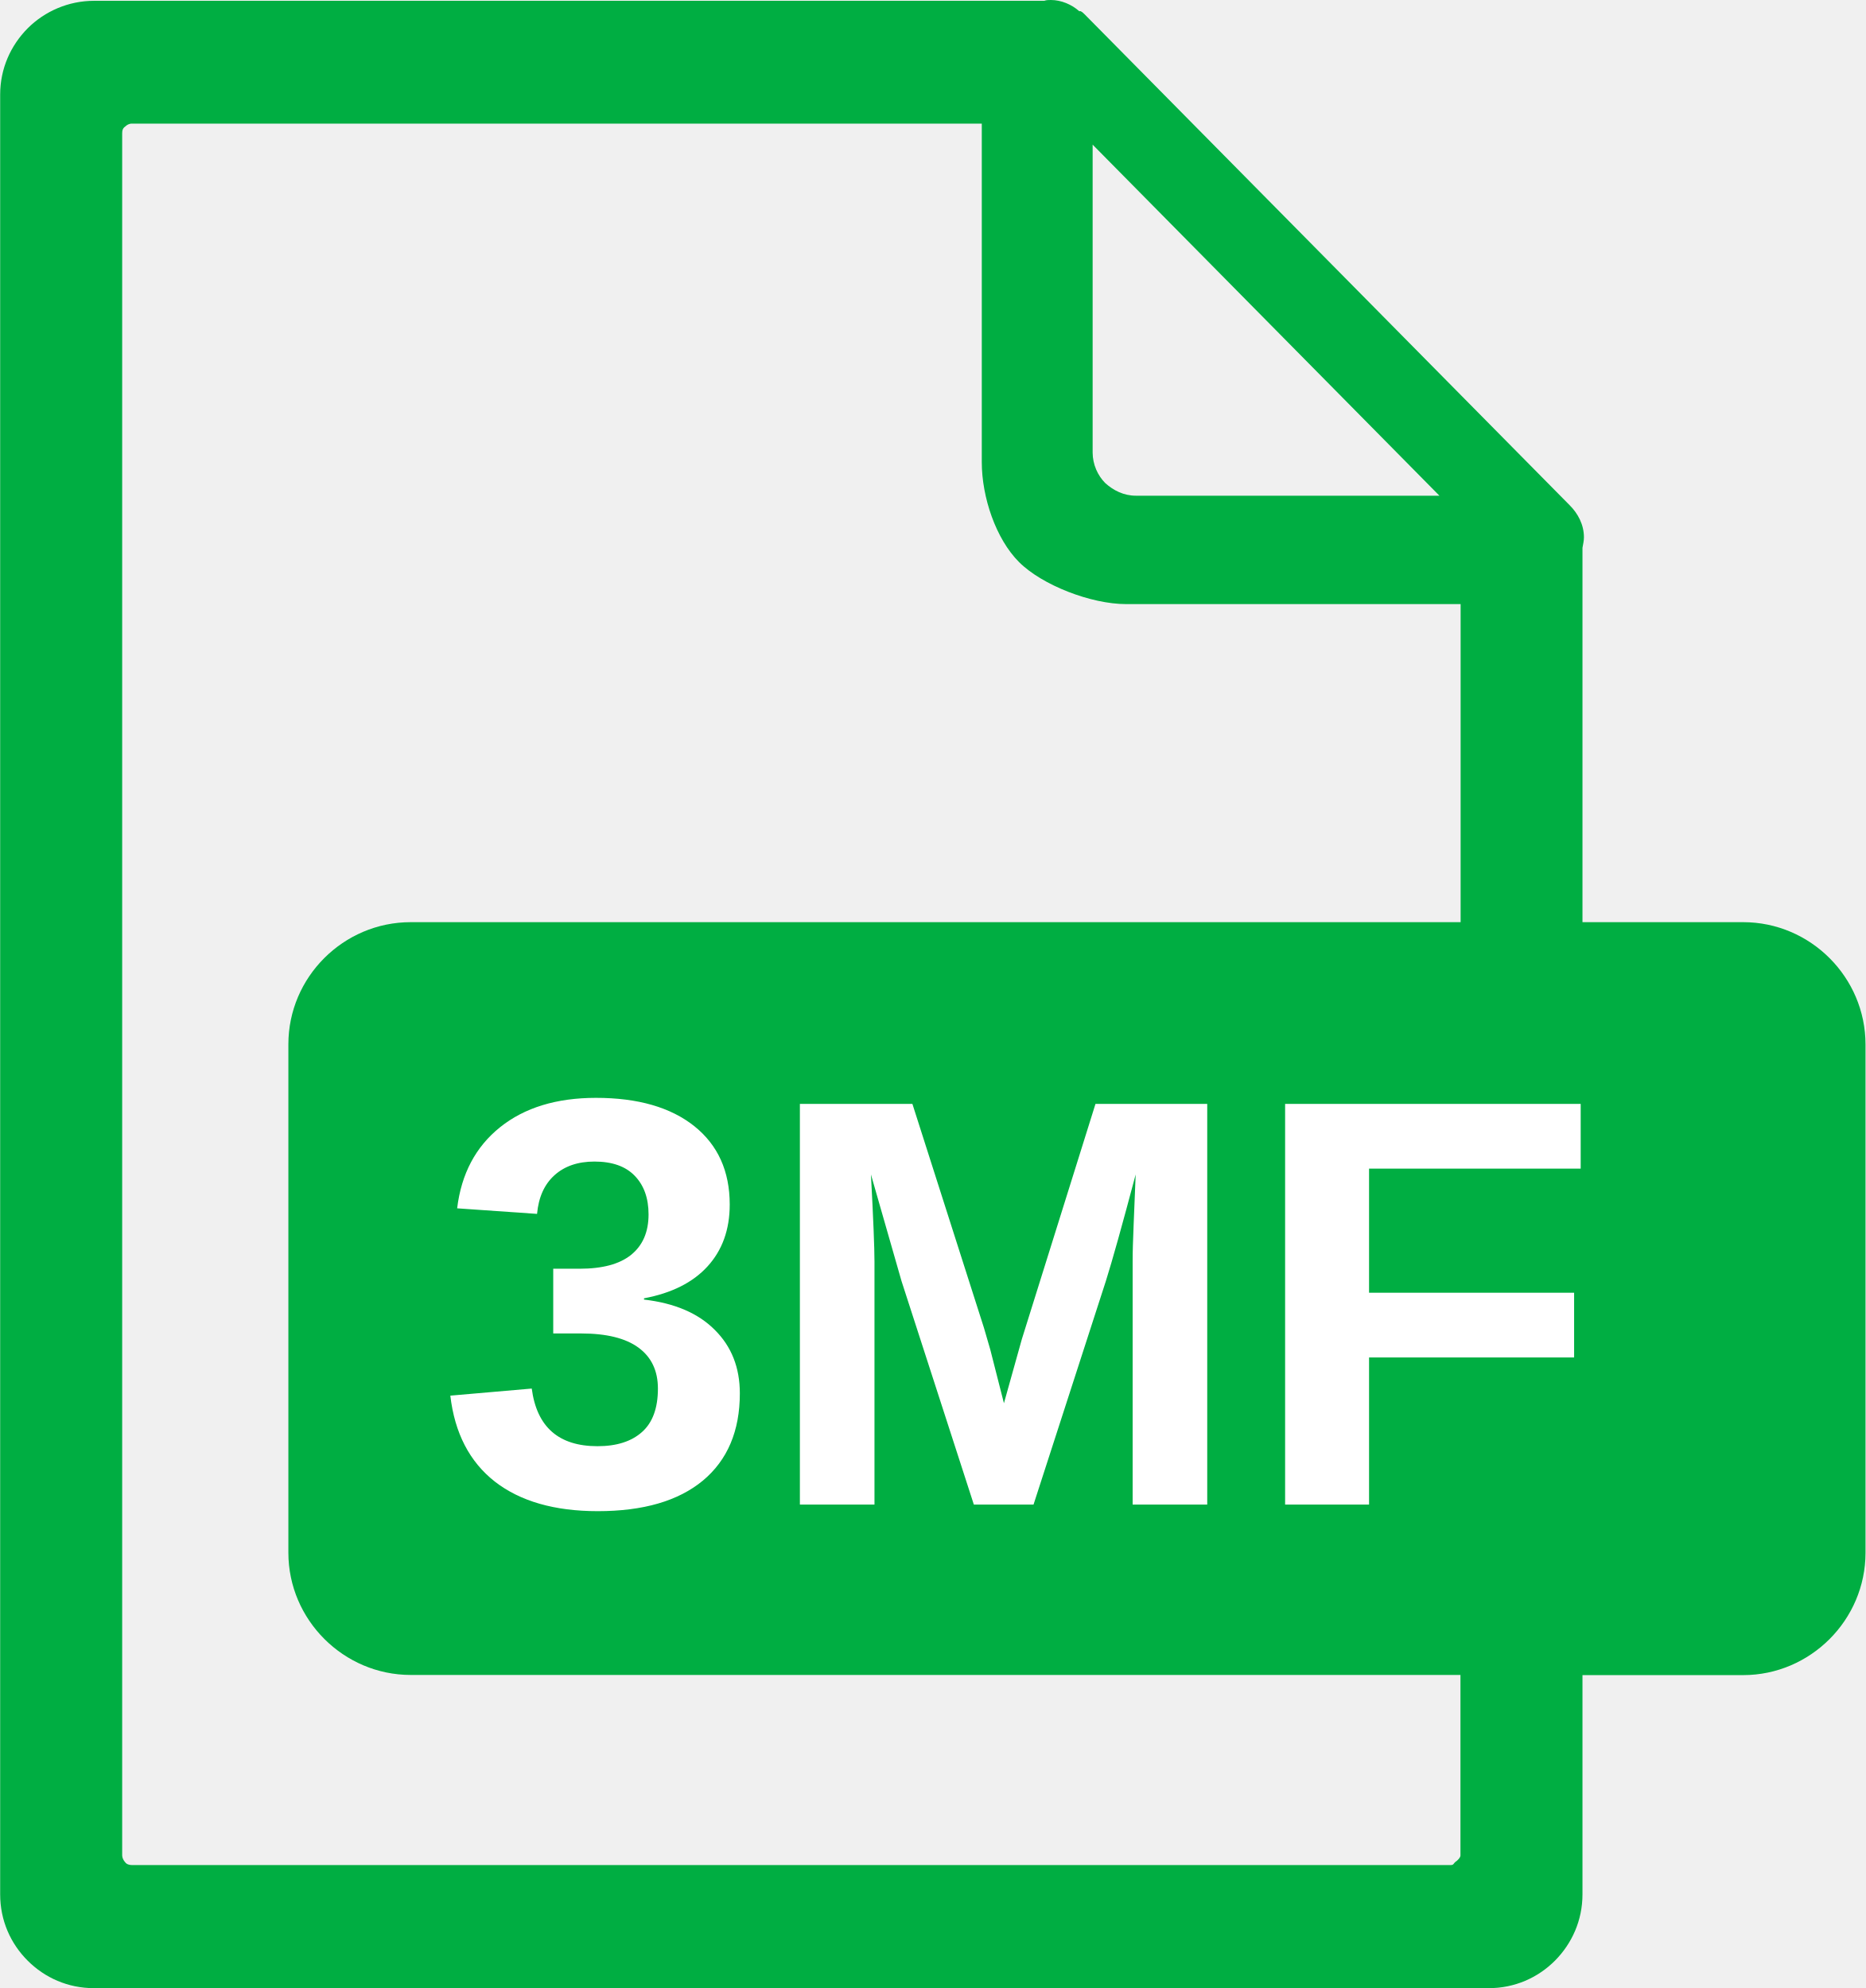
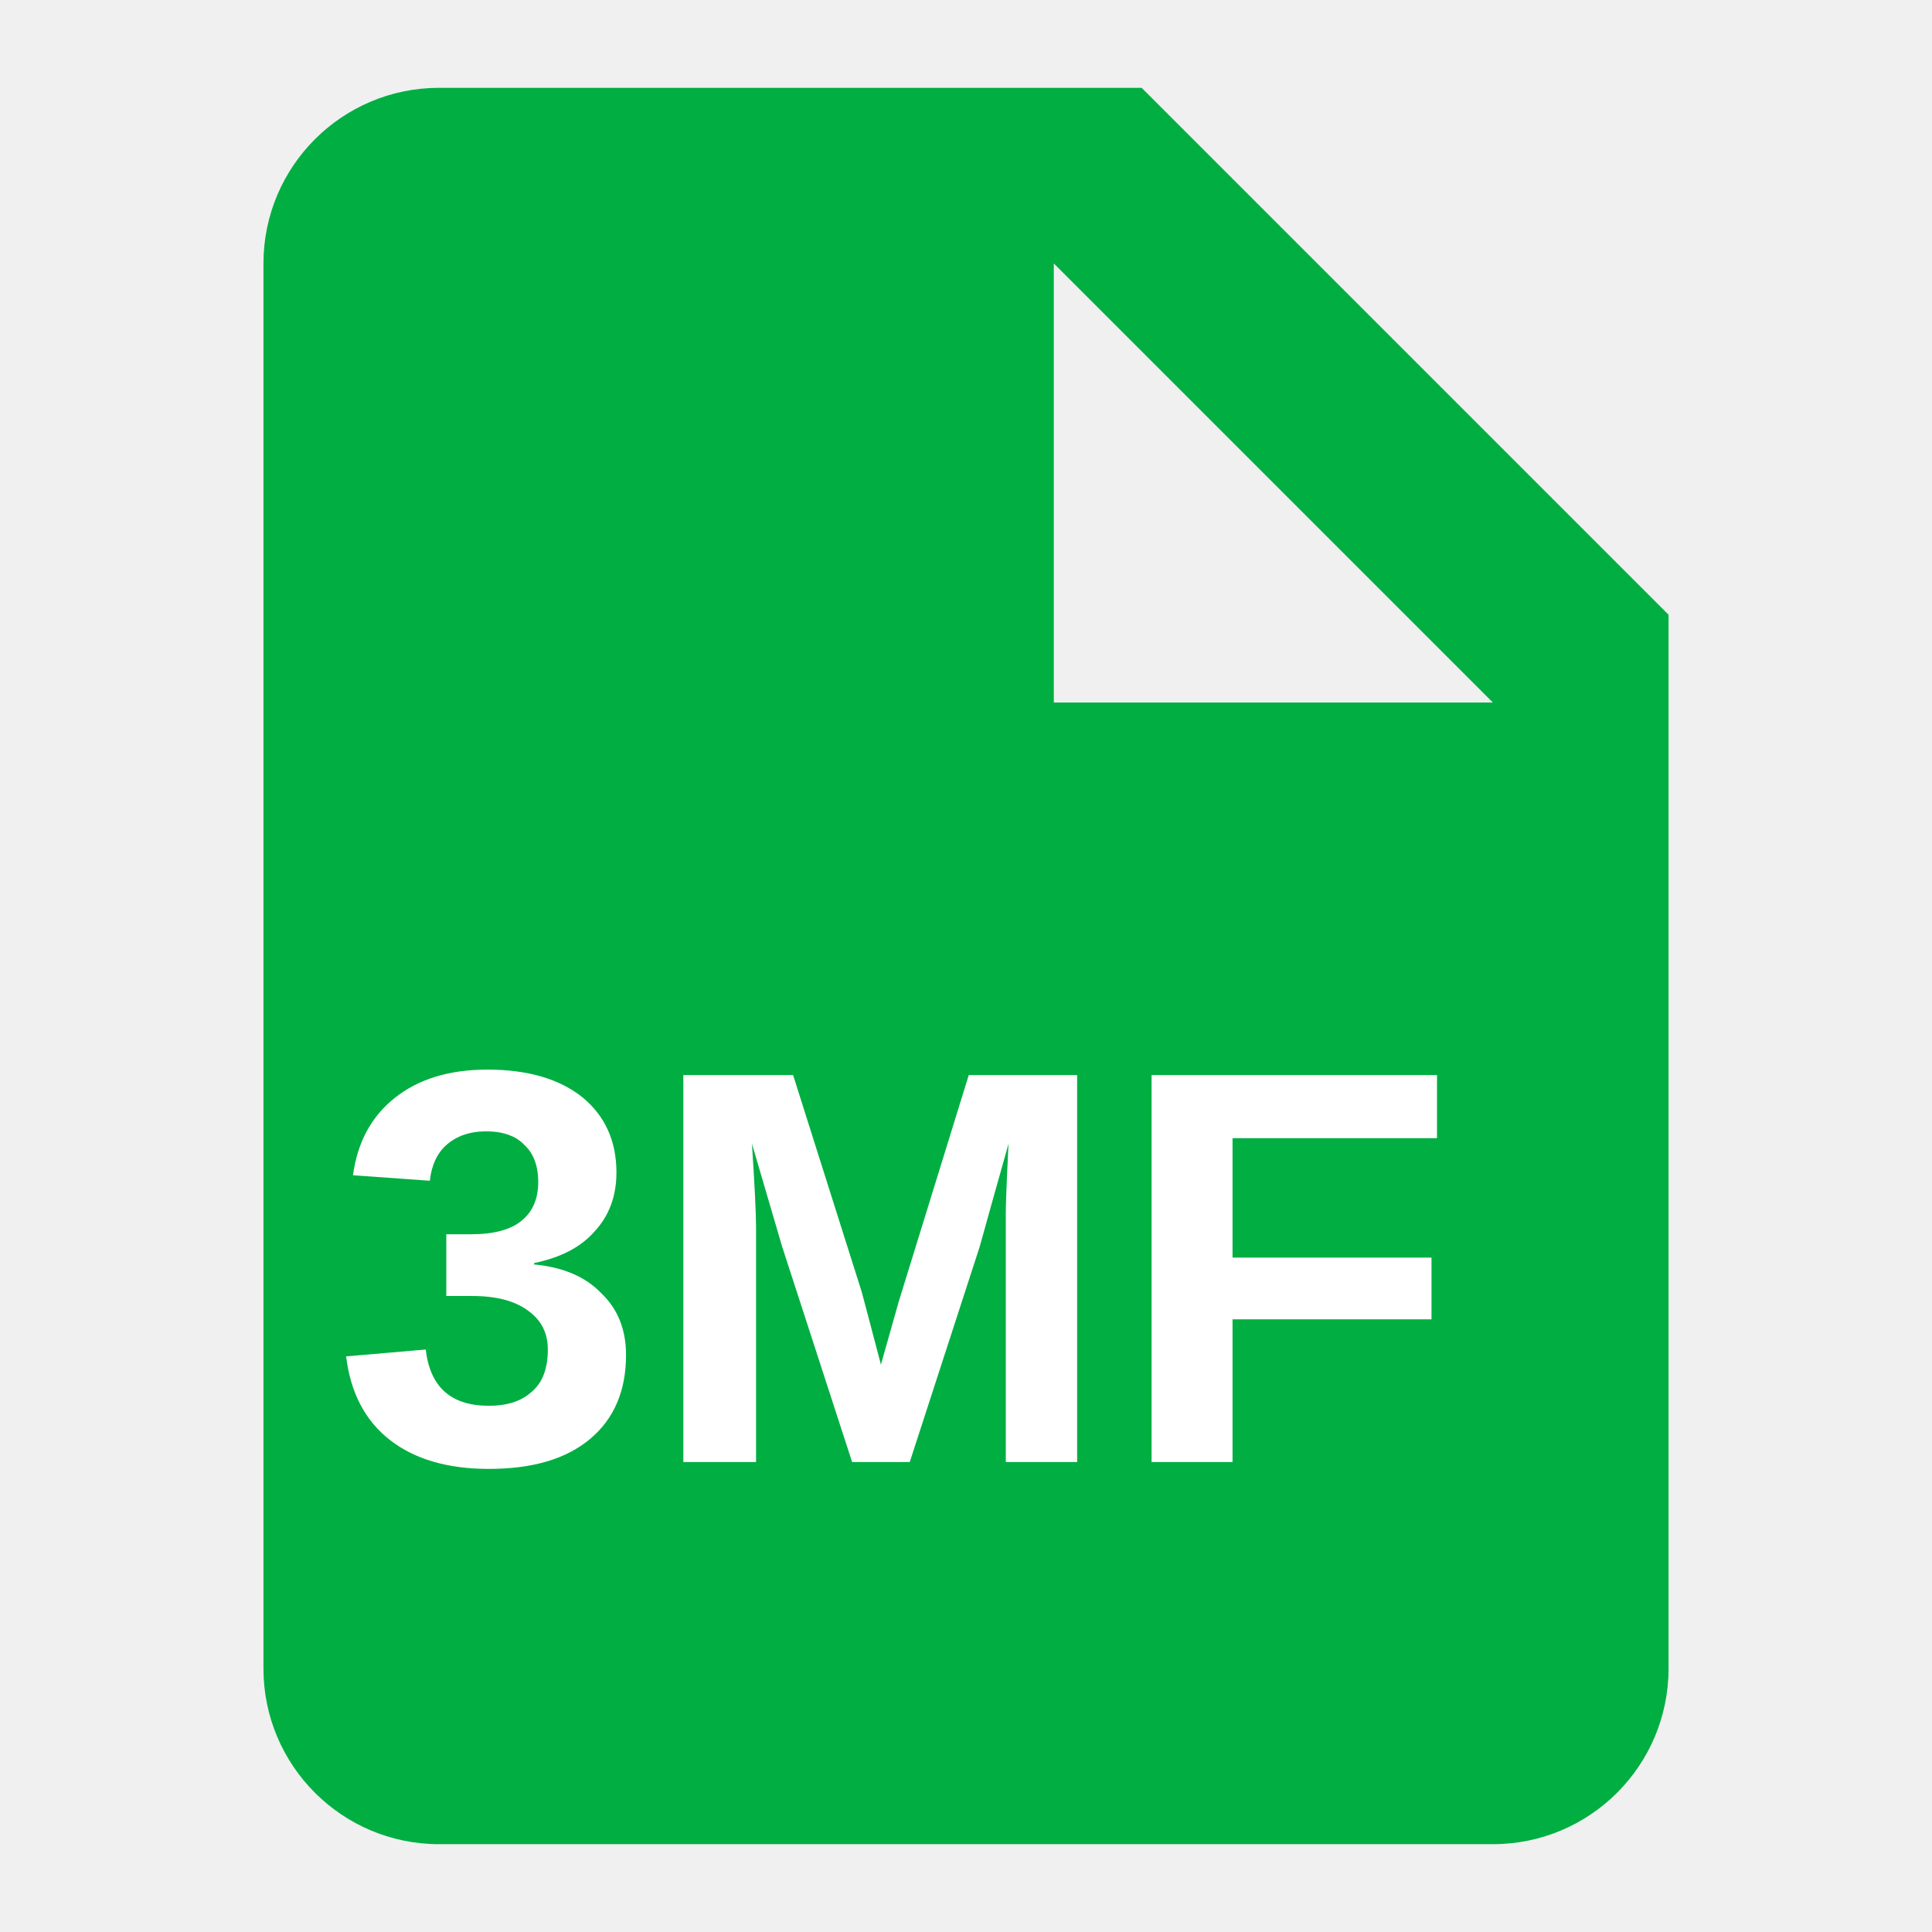
- <svg xmlns="http://www.w3.org/2000/svg" version="1.1" id="Layer_1" x="0px" y="0px" viewBox="0 0 115.28 122.88" style="enable-background:new 0 0 115.28 122.88" xml:space="preserve">
-   <style type="text/css">
-     .st0 {
-       fill: #00AE42;
-       fill-rule: evenodd;
-       clip-rule: evenodd;
-     }
-     .st1 {
-       fill: #ffffff;
-       font-family: Arial, Helvetica, sans-serif;
-       font-size: 36px;
-       font-weight: 900;
-     }
-   </style>
-   <g>
-     <path class="st0" d="M25.38,57h64.88V37.34H69.59c-2.17,0-5.19-1.17-6.62-2.6c-1.43-1.43-2.3-4.01-2.3-6.17V7.64l0,0H8.15       c-0.18,0-0.32,0.09-0.41,0.18C7.59,7.92,7.55,8.05,7.55,8.24v106.45c0,0.14,0.09,0.32,0.18,0.41       c0.09,0.14,0.28,0.18,0.41,0.18c22.78,0,58.09,0,81.51,0c0.18,0,0.17-0.09,0.27-0.18c0.14-0.09,0.33-0.28,0.33-0.41v-11.16       H25.38c-4.14,0-7.56-3.4-7.56-7.56V64.55C17.82,60.4,21.22,57,25.38,57L25.38,57z M97.79,57h9.93c4.16,0,7.56,3.41,7.56,7.56       v31.42c0,4.15-3.41,7.56-7.56,7.56h-9.93v13.55c0,1.61-0.65,3.04-1.7,4.1c-1.06,1.06-2.49,1.7-4.1,1.7       c-29.44,0-56.59,0-86.18,0c-1.61,0-3.04-0.64-4.1-1.7c-1.06-1.06-1.7-2.49-1.7-4.1V5.85c0-1.61,0.65-3.04,1.7-4.1       c1.06-1.06,2.53-1.7,4.1-1.7h58.72C64.66,0,64.8,0,64.94,0c0.64,0,1.29,0.28,1.75,0.69h0.09c0.09,0.05,0.14,0.09,0.23,0.18       l29.99,30.36c0.51,0.51,0.88,1.2,0.88,1.98c0,0.23-0.05,0.41-0.09,0.65V57L97.79,57z M67.52,27.97V8.94l21.43,21.7H70.19       c-0.74,0-1.38-0.32-1.89-0.78C67.84,29.4,67.52,28.71,67.52,27.97L67.52,27.97z" />
-     <text class="st1" x="27" y="93">3MF</text>
-   </g>
+ <svg xmlns="http://www.w3.org/2000/svg" width="256px" height="256px" viewBox="1 1 22 22">
+   <style>
+         .file {
+             fill: #00AE42;
+         }
+         .label {
+             fill: #ffffff;
+             font-family: Arial, Helvetica, sans-serif;
+             font-size: 6.4px;
+             font-weight: 900;
+         }
+     </style>
+   <path class="file" d="M14 2H6a2 2 0 0 0-2 2v16a2 2 0 0 0 2 2h12a2 2 0 0 0 2-2V8l-6-6zM14 9h-1V4l5 5h-4z" />
+   <text class="label" x="4.8" y="17.65">3MF</text>
</svg>
